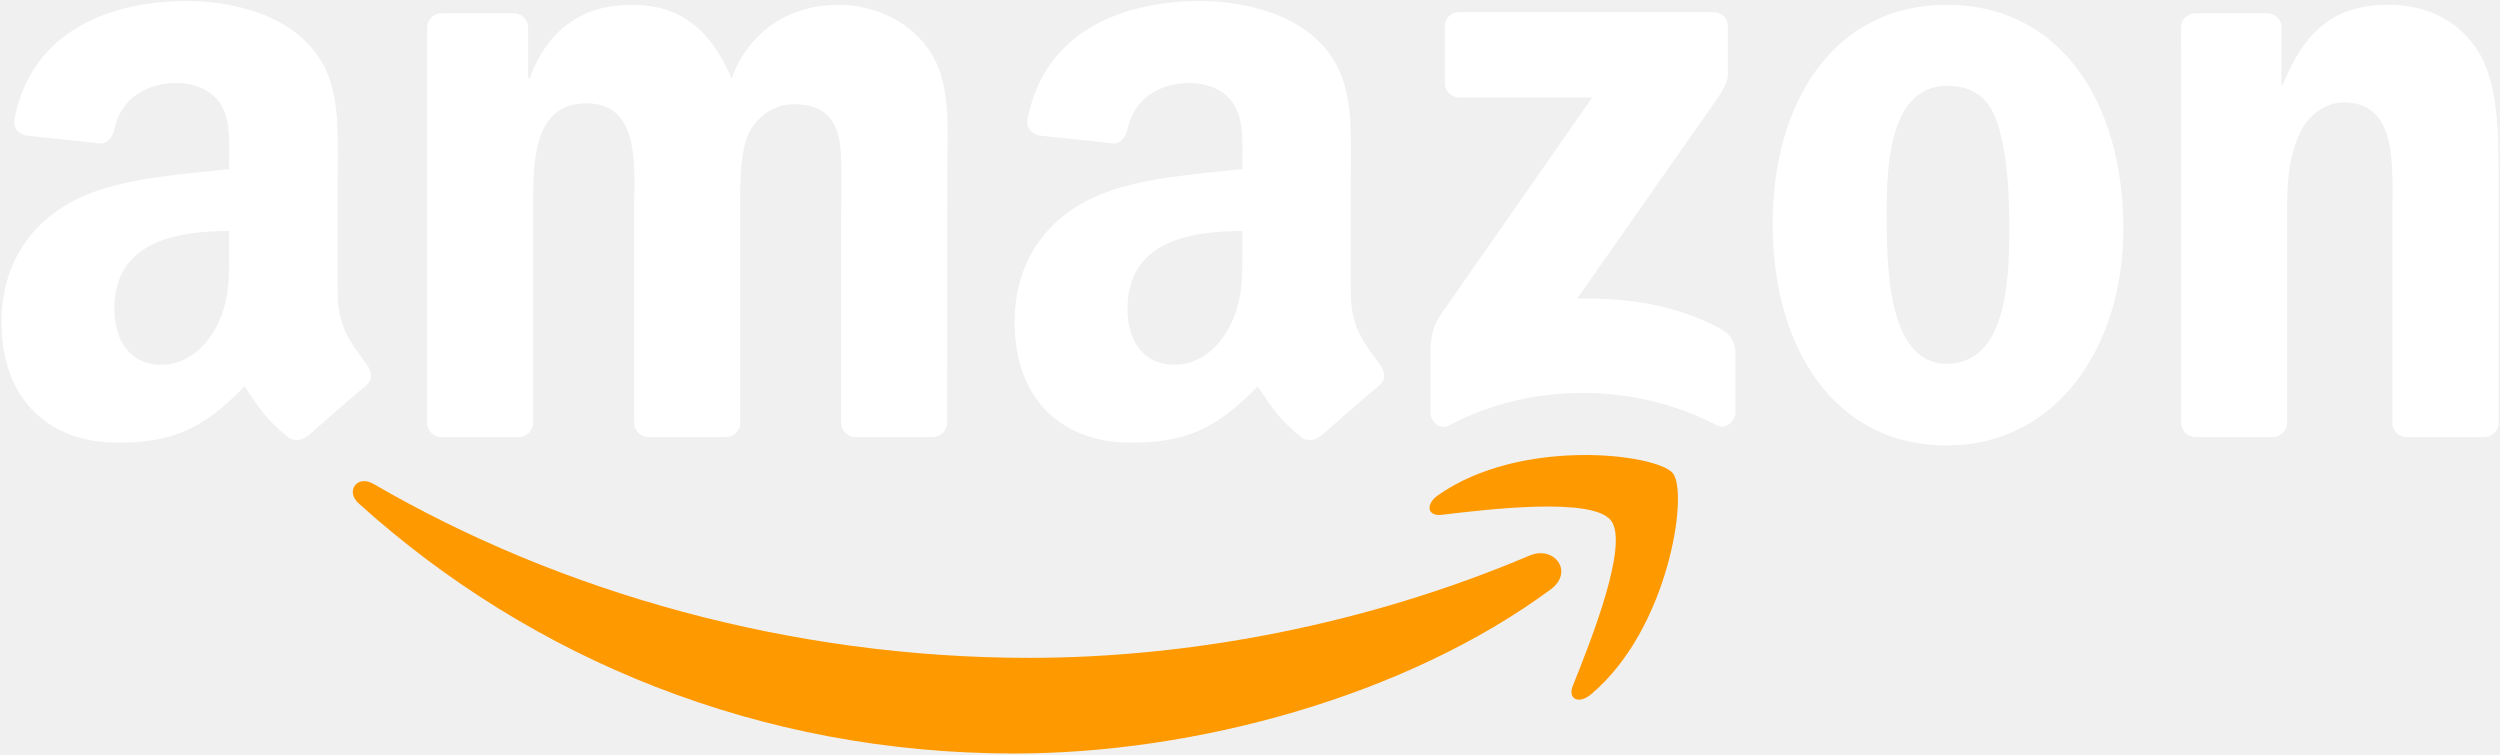
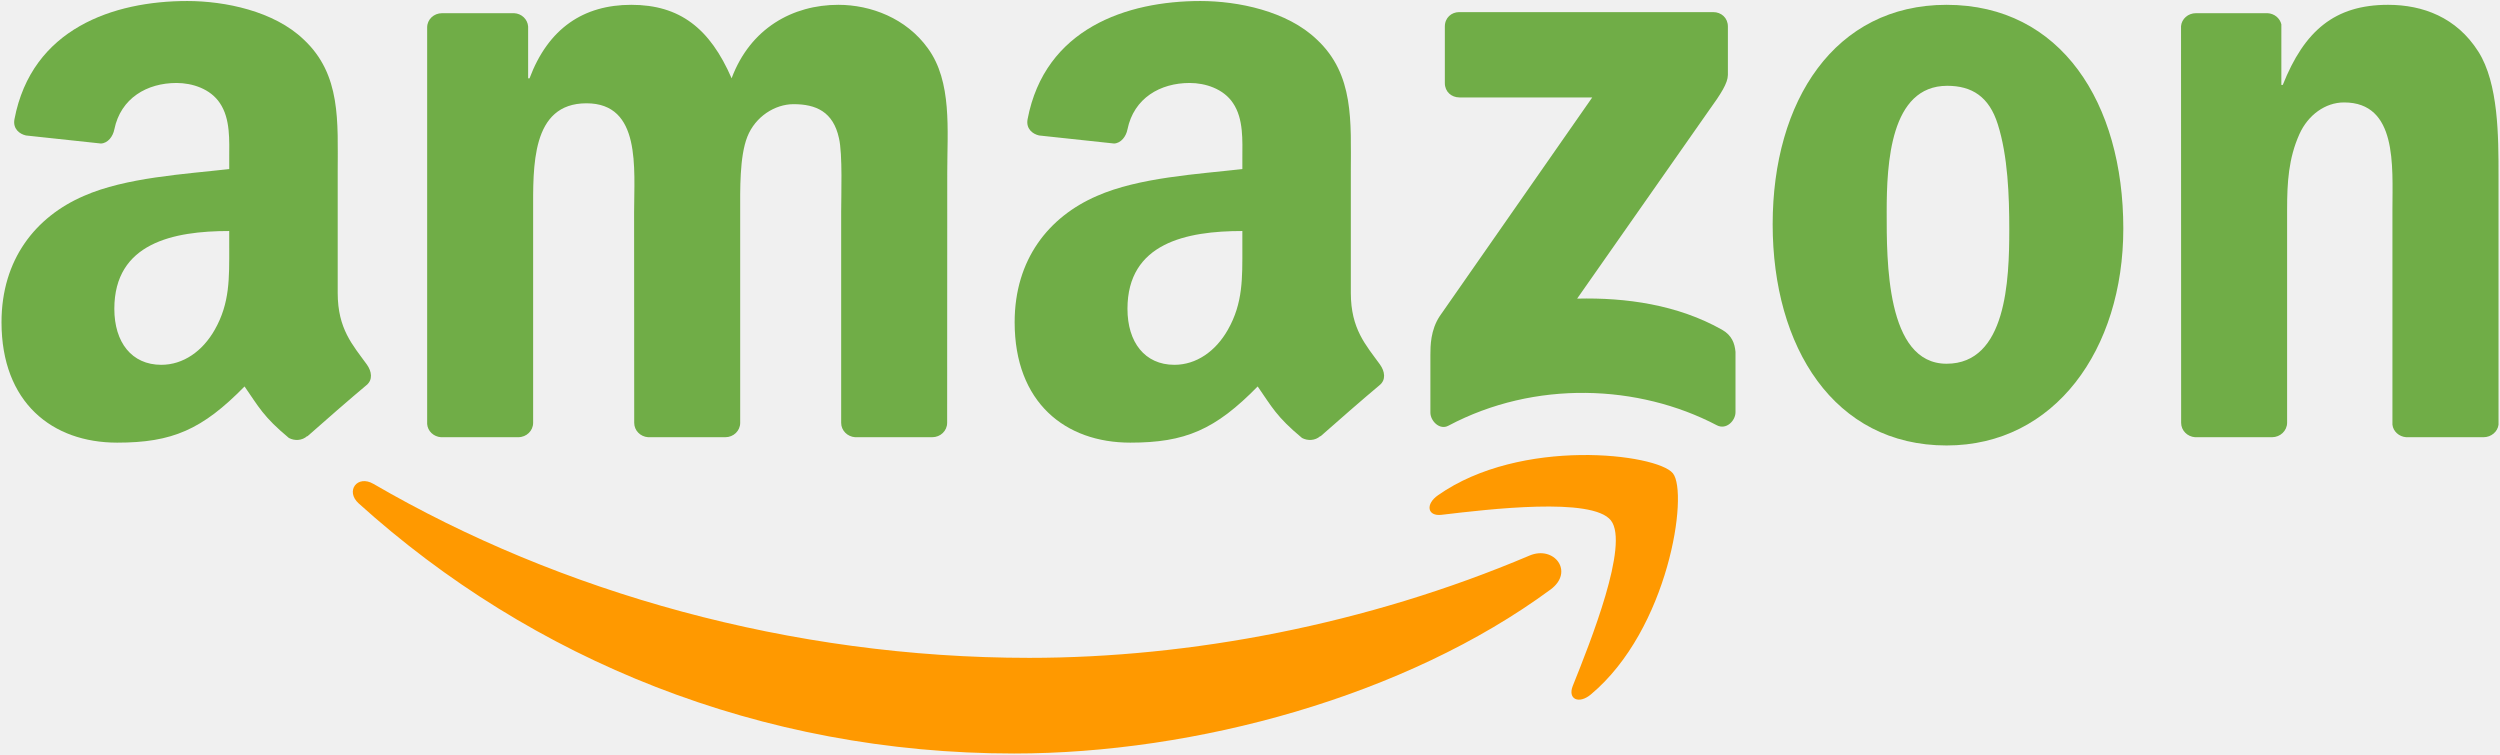
- <svg xmlns="http://www.w3.org/2000/svg" xmlns:xlink="http://www.w3.org/1999/xlink" version="1.1" width="603" height="182" style="fill:#ffffff" id="svg1936">
+ <svg xmlns="http://www.w3.org/2000/svg" xmlns:xlink="http://www.w3.org/1999/xlink" version="1.1" width="603" height="182" style="fill:#70ad47ff" id="svg1936">
  <path d="m 374.006,142.184 c -34.999,25.797 -85.729,39.561 -129.406,39.561 -61.243,0 -116.377,-22.651 -158.088,-60.325 -3.277,-2.963 -0.341,-7 3.592,-4.693 45.014,26.191 100.673,41.947 158.166,41.947 38.775,0 81.43,-8.022 120.65,-24.67 5.925,-2.517 10.88,3.88 5.086,8.18" id="path8" style="fill:#ff9900" />
  <path d="m 388.557,125.536 c -4.457,-5.715 -29.573,-2.7 -40.846,-1.363 -3.434,0.419 -3.959,-2.569 -0.865,-4.719 20.003,-14.078 52.827,-10.015 56.655,-5.296 3.828,4.745 -0.996,37.647 -19.794,53.351 -2.884,2.412 -5.637,1.127 -4.352,-2.071 4.221,-10.539 13.685,-34.161 9.202,-39.902" id="path10" style="fill:#ff9900" />
  <path d="M 348.497,20.066 V 6.381 c 0,-2.071 1.573,-3.461 3.461,-3.461 h 61.269 c 1.966,0 3.539,1.416 3.539,3.461 v 11.719 c -0.026,1.966 -1.678,4.536 -4.614,8.599 l -31.749,45.329 c 11.798,-0.288 24.251,1.468 34.947,7.498 2.412,1.363 3.067,3.356 3.251,5.322 V 99.451 c 0,1.992 -2.202,4.326 -4.509,3.12 -18.85,-9.884 -43.887,-10.959 -64.729,0.105 -2.124,1.154 -4.352,-1.154 -4.352,-3.146 V 85.661 c 0,-2.228 0.026,-6.03 2.255,-9.412 l 36.782,-52.748 h -32.011 c -1.966,0 -3.539,-1.389 -3.539,-3.434" id="path12" />
  <path d="m 124.999,105.454 h -18.64 c -1.783,-0.131 -3.198,-1.468 -3.33,-3.172 V 6.617 c 0,-1.914 1.599,-3.434 3.592,-3.434 h 17.382 c 1.809,0.079 3.251,1.468 3.382,3.198 v 12.505 h 0.341 c 4.536,-12.086 13.056,-17.723 24.539,-17.723 11.666,0 18.955,5.637 24.198,17.723 4.509,-12.086 14.76,-17.723 25.745,-17.723 7.813,0 16.359,3.225 21.576,10.461 5.899,8.049 4.693,19.741 4.693,29.992 l -0.026,60.377 c 0,1.914 -1.599,3.461 -3.592,3.461 h -18.614 c -1.861,-0.131 -3.356,-1.625 -3.356,-3.461 V 51.29 c 0,-4.037 0.367,-14.105 -0.524,-17.932 -1.389,-6.423 -5.558,-8.232 -10.959,-8.232 -4.509,0 -9.228,3.015 -11.142,7.839 -1.914,4.824 -1.73,12.899 -1.73,18.326 v 50.703 c 0,1.914 -1.599,3.461 -3.592,3.461 h -18.614 c -1.888,-0.131 -3.356,-1.625 -3.356,-3.461 L 152.946,51.29 c 0,-10.67 1.757,-26.374 -11.483,-26.374 -13.397,0 -12.872,15.311 -12.872,26.374 v 50.703 c 0,1.914 -1.599,3.461 -3.592,3.461" id="path14" />
  <path d="m 469.514,1.164 c 27.659,0 42.629,23.752 42.629,53.954 0,29.179 -16.543,52.329 -42.629,52.329 -27.161,0 -41.947,-23.752 -41.947,-53.351 0,-29.782 14.97,-52.932 41.947,-52.932 m 0.157,19.532 c -13.738,0 -14.603,18.719 -14.603,30.385 0,11.693 -0.184,36.651 14.445,36.651 14.445,0 15.127,-20.135 15.127,-32.404 0,-8.075 -0.341,-17.723 -2.779,-25.378 -2.097,-6.659 -6.266,-9.255 -12.191,-9.255" id="path16" />
  <path d="M 548.008,105.454 H 529.446 c -1.861,-0.131 -3.356,-1.625 -3.356,-3.461 l -0.026,-95.691 c 0.157,-1.757 1.704,-3.12 3.592,-3.12 h 17.277 c 1.625,0.079 2.962,1.18 3.33,2.674 v 14.629 h 0.341 c 5.217,-13.082 12.532,-19.322 25.404,-19.322 8.363,0 16.517,3.015 21.76,11.273 4.876,7.655 4.876,20.528 4.876,29.782 v 60.22 c -0.21,1.678 -1.757,3.015 -3.592,3.015 h -18.693 c -1.704,-0.131 -3.12,-1.389 -3.303,-3.015 V 50.478 c 0,-10.461 1.206,-25.771 -11.667,-25.771 -4.535,0 -8.704,3.041 -10.775,7.655 -2.622,5.846 -2.962,11.667 -2.962,18.116 v 51.516 c -0.026,1.914 -1.652,3.461 -3.644,3.461" id="path18" />
  <use xlink:href="#path30" transform="translate(244.3672)" id="use28" />
  <path d="M 55.288,59.758 V 55.721 c -13.475,0 -27.711,2.884 -27.711,18.771 0,8.049 4.168,13.502 11.326,13.502 5.243,0 9.936,-3.225 12.899,-8.468 3.67,-6.449 3.487,-12.505 3.487,-19.767 m 18.797,45.434 c -1.232,1.101 -3.015,1.18 -4.404,0.446 -6.187,-5.138 -7.288,-7.524 -10.696,-12.427 -10.225,10.434 -17.46,13.554 -30.726,13.554 -15.678,0 -27.895,-9.674 -27.895,-29.048 0,-15.127 8.206,-25.43 19.872,-30.464 10.12,-4.457 24.251,-5.243 35.052,-6.476 v -2.412 c 0,-4.431 0.341,-9.674 -2.255,-13.502 -2.281,-3.434 -6.633,-4.85 -10.461,-4.85 -7.105,0 -13.449,3.644 -14.996,11.195 -0.315,1.678 -1.547,3.33 -3.225,3.408 L 6.263,32.676 C 4.742,32.335 3.064,31.103 3.484,28.77 7.652,6.853 27.446,0.246 45.169,0.246 c 9.071,0 20.921,2.412 28.078,9.281 9.071,8.468 8.206,19.767 8.206,32.063 v 29.048 c 0,8.73 3.618,12.558 7.026,17.277 1.206,1.678 1.468,3.697 -0.052,4.955 -3.801,3.172 -10.565,9.071 -14.288,12.374 l -0.052,-0.052" id="path30" />
</svg>
